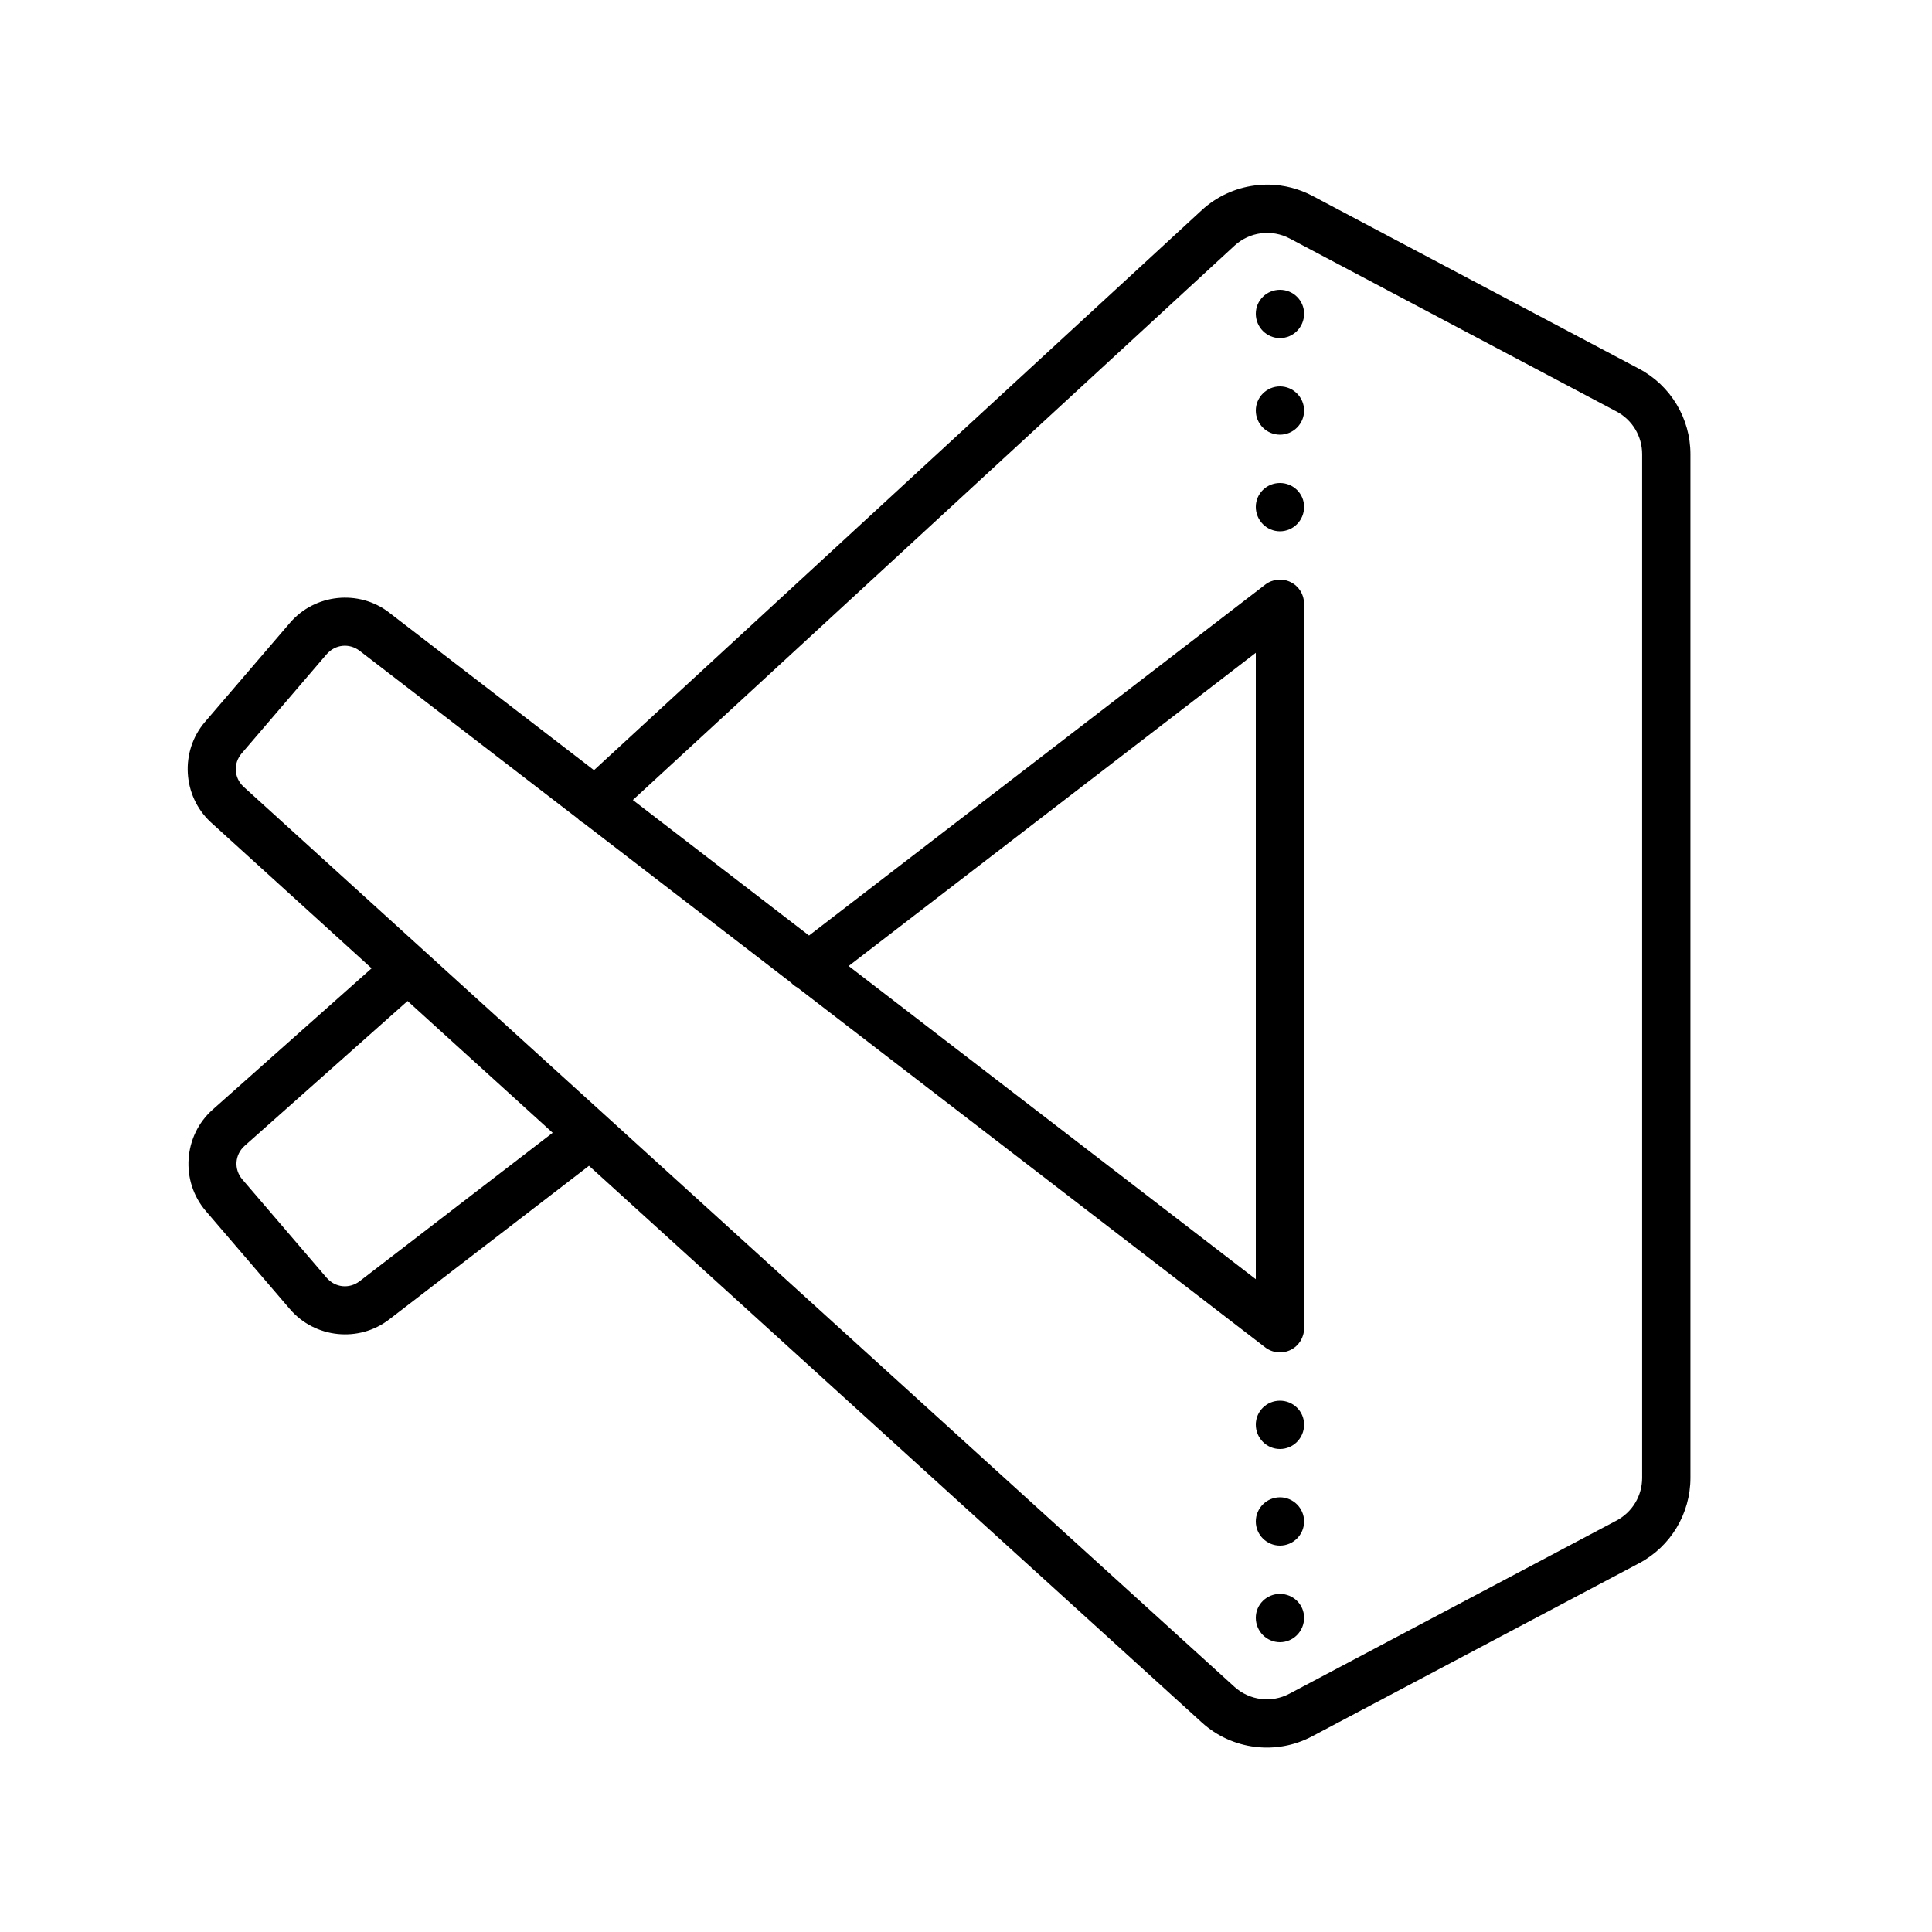
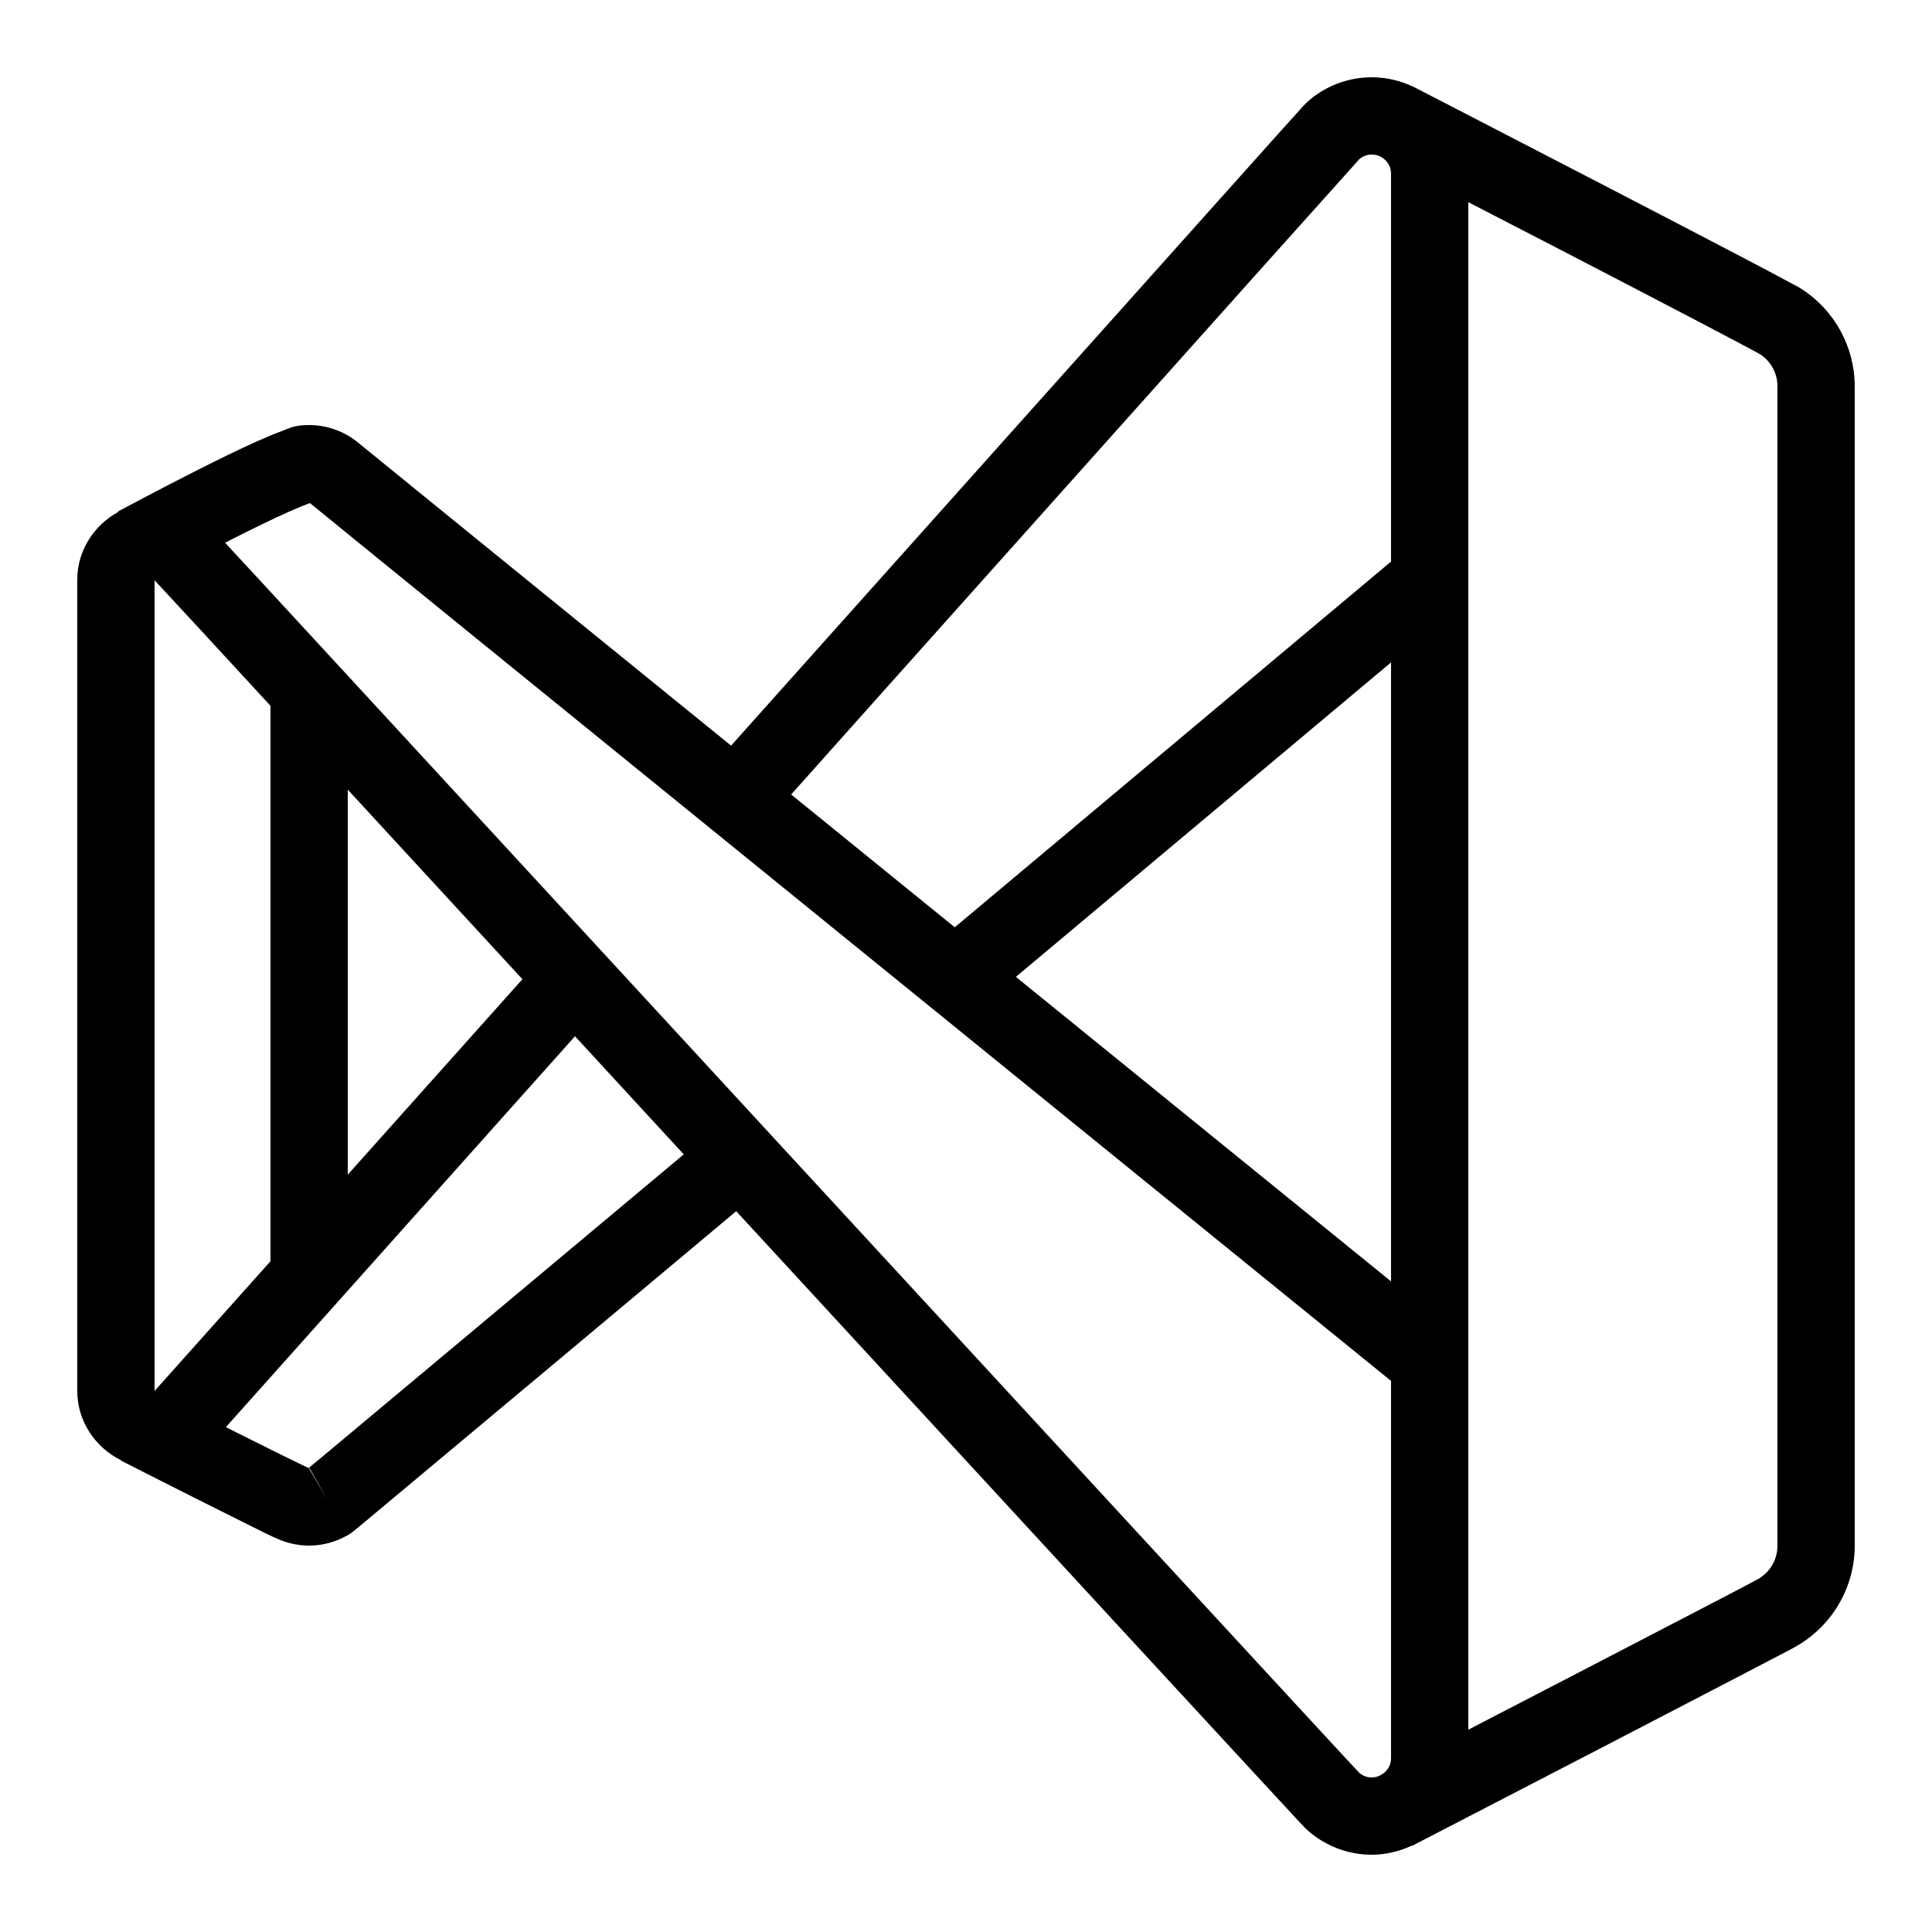
- <svg xmlns="http://www.w3.org/2000/svg" viewBox="0 0 80 80" width="80px" height="80px">
-   <path d="M 52.564 7.646 C 52.362 7.642 52.16 7.654 51.959 7.68 C 51.156 7.784 50.384 8.13 49.762 8.703 L 24.596 31.891 L 16.113 25.365 A 1 1 0 0 0 16.113 25.363 C 14.857 24.398 13.037 24.587 12.006 25.791 L 8.488 29.893 C 7.448 31.106 7.552 32.952 8.721 34.041 A 1 1 0 0 0 8.73 34.049 L 15.387 40.096 L 8.805 45.947 C 7.59 47.026 7.462 48.909 8.52 50.143 L 12.006 54.209 C 13.037 55.413 14.857 55.602 16.113 54.637 L 24.389 48.273 L 49.768 71.326 C 51.013 72.457 52.842 72.687 54.328 71.9 L 67.871 64.73 C 69.179 64.038 69.998 62.675 69.998 61.195 L 69.998 18.807 C 69.998 17.327 69.179 15.964 67.871 15.271 L 54.344 8.109 C 53.783 7.813 53.173 7.66 52.564 7.646 z M 52.215 9.66 C 52.615 9.608 53.032 9.678 53.408 9.877 L 66.936 17.039 C 67.592 17.387 67.998 18.064 67.998 18.807 L 67.998 61.195 C 67.998 61.938 67.592 62.615 66.936 62.963 L 53.393 70.133 C 52.646 70.528 51.74 70.413 51.113 69.846 L 51.111 69.844 L 10.082 32.574 C 9.686 32.202 9.653 31.609 10.008 31.195 L 13.523 27.092 A 1 1 0 0 0 13.525 27.092 C 13.877 26.681 14.463 26.62 14.893 26.949 L 23.916 33.891 A 1 1 0 0 0 23.92 33.895 A 1 1 0 0 0 24.168 34.084 L 32.762 40.695 A 1 1 0 0 0 33.01 40.887 A 1 1 0 0 0 33.016 40.889 L 52.391 55.793 A 1 1 0 0 0 54 55 L 54 25 A 1 1 0 0 0 52.391 24.207 L 33.5 38.738 L 26.205 33.127 L 51.117 10.174 C 51.431 9.885 51.814 9.712 52.215 9.66 z M 53 12 C 52.45 12 52 12.44 52 12.99 C 52 13.55 52.45 14 53 14 C 53.55 14 54 13.55 54 12.99 C 54 12.44 53.55 12 53 12 z M 53 16 C 52.45 16 52 16.45 52 17 C 52 17.551 52.45 18 53 18 C 53.55 18 54 17.551 54 17 C 54 16.45 53.55 16 53 16 z M 53 20 C 52.45 20 52 20.438 52 20.988 C 52 21.549 52.45 22 53 22 C 53.55 22 54 21.549 54 20.988 C 54 20.438 53.55 20 53 20 z M 52 27.031 L 52 52.969 L 35.141 40 L 52 27.031 z M 16.877 41.449 L 22.885 46.906 L 14.893 53.051 C 14.463 53.38 13.877 53.319 13.525 52.908 A 1 1 0 0 0 13.523 52.908 L 10.037 48.84 C 9.675 48.418 9.717 47.813 10.133 47.443 L 16.877 41.449 z M 53 58 C 52.45 58 52 58.44 52 58.99 C 52 59.55 52.45 60 53 60 C 53.55 60 54 59.55 54 58.99 C 54 58.44 53.55 58 53 58 z M 53 62 C 52.45 62 52 62.45 52 63 C 52 63.551 52.45 64 53 64 C 53.55 64 54 63.551 54 63 C 54 62.45 53.55 62 53 62 z M 53 66 C 52.45 66 52 66.438 52 66.988 C 52 67.549 52.45 68 53 68 C 53.55 68 54 67.549 54 66.988 C 54 66.438 53.55 66 53 66 z" />
+ <svg xmlns="http://www.w3.org/2000/svg" viewBox="0 0 50 50" width="200px" height="200px">
+   <path d="M 35.5 2 C 34.866 2 34.274 2.241 33.832 2.639 C 33.826 2.645 33.74 2.73 33.707 2.766 C 33.674 2.802 33.629 2.854 33.57 2.92 C 33.452 3.051 33.281 3.239 33.066 3.479 C 32.637 3.957 32.03 4.637 31.303 5.449 C 29.848 7.074 27.917 9.234 25.988 11.391 L 18.92 19.297 C 17.159 17.867 15.193 16.271 13.789 15.131 C 12.457 14.049 11.345 13.146 10.561 12.508 C 10.168 12.189 9.858 11.936 9.645 11.762 C 9.538 11.675 9.455 11.607 9.398 11.561 C 9.374 11.541 9.356 11.527 9.342 11.516 L 9.34 11.514 C 9.34 11.514 9.338 11.514 9.338 11.514 C 8.986 11.198 8.511 11 8 11 C 7.611 11 7.507 11.079 7.309 11.15 C 7.111 11.222 6.896 11.313 6.66 11.418 C 6.188 11.628 5.638 11.899 5.105 12.168 C 4.04 12.706 3.049 13.24 3.049 13.24 L 3.055 13.252 C 2.433 13.594 2 14.249 2 15 L 2 36 C 2 36.784 2.47 37.466 3.137 37.793 L 3.133 37.801 C 3.133 37.801 4.051 38.269 5.018 38.756 C 5.501 38.999 5.997 39.247 6.396 39.445 C 6.796 39.643 7.019 39.76 7.25 39.854 C 7.481 39.947 7.737 40 8 40 C 8.352 40 8.692 39.904 8.984 39.738 L 8.986 39.74 C 8.987 39.74 9.078 39.681 9.09 39.672 C 9.102 39.663 9.108 39.66 9.113 39.656 C 9.123 39.649 9.127 39.643 9.133 39.639 C 9.144 39.63 9.154 39.623 9.166 39.613 C 9.19 39.593 9.223 39.567 9.264 39.533 C 9.345 39.466 9.462 39.369 9.609 39.246 C 9.904 39.001 10.321 38.652 10.82 38.234 C 11.82 37.399 13.147 36.289 14.473 35.18 C 16.765 33.261 18.476 31.829 19.053 31.346 C 22.674 35.276 26.298 39.21 29.029 42.172 C 30.431 43.692 31.605 44.965 32.434 45.861 C 32.848 46.31 33.176 46.664 33.404 46.91 C 33.518 47.033 33.607 47.13 33.67 47.197 C 33.702 47.231 33.728 47.256 33.748 47.277 C 33.768 47.299 33.705 47.248 33.836 47.365 L 33.838 47.367 C 34.279 47.76 34.868 48 35.5 48 C 35.871 48 36.221 47.912 36.539 47.764 L 36.543 47.771 C 36.543 47.771 38.948 46.527 41.389 45.262 C 42.609 44.629 43.838 43.991 44.781 43.5 C 45.253 43.255 45.653 43.045 45.945 42.893 C 46.237 42.74 46.355 42.682 46.488 42.605 C 47.393 42.088 48 41.108 48 40 L 48 10 C 48 8.972 47.476 8.052 46.678 7.514 C 46.542 7.422 46.528 7.423 46.434 7.371 C 46.339 7.319 46.216 7.253 46.066 7.174 C 45.767 7.015 45.362 6.8 44.885 6.551 C 43.931 6.051 42.691 5.407 41.461 4.77 C 39.002 3.495 36.586 2.249 36.584 2.248 C 36.584 2.248 36.582 2.248 36.582 2.248 C 36.253 2.09 35.884 2 35.5 2 z M 35.5 4 C 35.609 4 35.698 4.029 35.779 4.084 C 35.914 4.175 36 4.319 36 4.5 L 36 14.533 L 24.709 23.998 C 24.122 23.521 24.119 23.519 23.527 23.039 C 22.419 22.14 21.556 21.439 20.475 20.561 C 21.08 19.883 23.971 16.645 27.479 12.723 C 29.407 10.566 31.339 8.406 32.793 6.781 C 33.52 5.969 34.128 5.292 34.557 4.814 C 34.771 4.576 34.938 4.387 35.055 4.258 C 35.107 4.199 35.146 4.156 35.176 4.123 C 35.262 4.048 35.369 4 35.5 4 z M 38 5.232 C 38.922 5.709 39.26 5.881 40.541 6.545 C 41.77 7.182 43.009 7.827 43.959 8.324 C 44.434 8.573 44.836 8.784 45.127 8.939 C 45.273 9.017 45.39 9.08 45.473 9.125 C 45.555 9.17 45.652 9.235 45.557 9.17 L 45.559 9.17 L 45.559 9.172 C 45.824 9.351 46 9.648 46 10 L 46 40 C 46 40.38 45.796 40.697 45.494 40.869 C 45.555 40.834 45.307 40.97 45.018 41.121 C 44.728 41.273 44.33 41.48 43.859 41.725 C 42.918 42.214 41.687 42.854 40.467 43.486 C 39.224 44.131 38.911 44.292 38 44.764 L 38 5.232 z M 8.027 13.023 C 8.035 13.029 8.053 13.045 8.062 13.053 C 8.08 13.067 8.102 13.085 8.131 13.109 C 8.189 13.157 8.273 13.225 8.381 13.312 C 8.596 13.487 8.904 13.739 9.297 14.059 C 10.082 14.697 11.195 15.602 12.527 16.684 C 15.192 18.848 18.733 21.722 22.268 24.592 C 29.142 30.173 35.626 35.435 36 35.738 L 36 45.5 C 36 45.693 35.898 45.846 35.748 45.93 C 35.746 45.931 35.678 45.966 35.678 45.967 C 35.623 45.986 35.564 46 35.5 46 C 35.368 46 35.262 45.954 35.174 45.877 C 35.161 45.863 35.15 45.851 35.131 45.83 C 35.071 45.766 34.982 45.671 34.869 45.549 C 34.643 45.305 34.316 44.952 33.902 44.504 C 33.075 43.608 31.902 42.337 30.5 40.816 C 27.696 37.776 23.974 33.737 20.256 29.701 C 16.537 25.665 12.823 21.632 10.031 18.604 C 8.636 17.089 7.471 15.826 6.652 14.939 C 6.298 14.556 6.042 14.28 5.826 14.047 C 5.917 14 5.913 14 6.006 13.953 C 6.523 13.692 7.056 13.431 7.475 13.244 C 7.684 13.151 7.868 13.076 7.99 13.031 C 8.006 13.026 8.012 13.027 8.027 13.023 z M 4 15.018 C 4.057 15.078 4.13 15.157 4.23 15.266 C 4.451 15.504 4.775 15.852 5.184 16.295 C 5.624 16.772 6.378 17.59 7 18.266 L 7 32.641 L 4.004 35.994 C 4.002 35.997 4.002 36 4 36 L 4 15.018 z M 36 17.143 L 36 33.162 C 34.933 32.296 30.962 29.072 26.291 25.281 L 36 17.143 z M 9 20.436 C 10.268 21.812 11.985 23.676 13.52 25.342 L 9 30.4 L 9 20.436 z M 14.881 26.818 C 15.867 27.889 16.674 28.767 17.695 29.875 C 17.073 30.396 15.445 31.759 13.189 33.646 C 11.864 34.756 10.538 35.865 9.539 36.699 C 9.04 37.116 8.623 37.465 8.33 37.709 C 8.183 37.831 8.067 37.927 7.988 37.992 C 7.988 37.992 7.986 37.994 7.986 37.994 C 8.018 38.006 7.668 37.843 7.283 37.652 C 6.891 37.458 6.399 37.213 5.918 36.971 C 5.881 36.952 5.883 36.952 5.846 36.934 L 14.881 26.818 z M 8.01 37.994 L 8.471 38.818 L 7.998 38.002 L 8 38 C 8.001 37.999 8.01 37.994 8.01 37.994 z" />
</svg>
